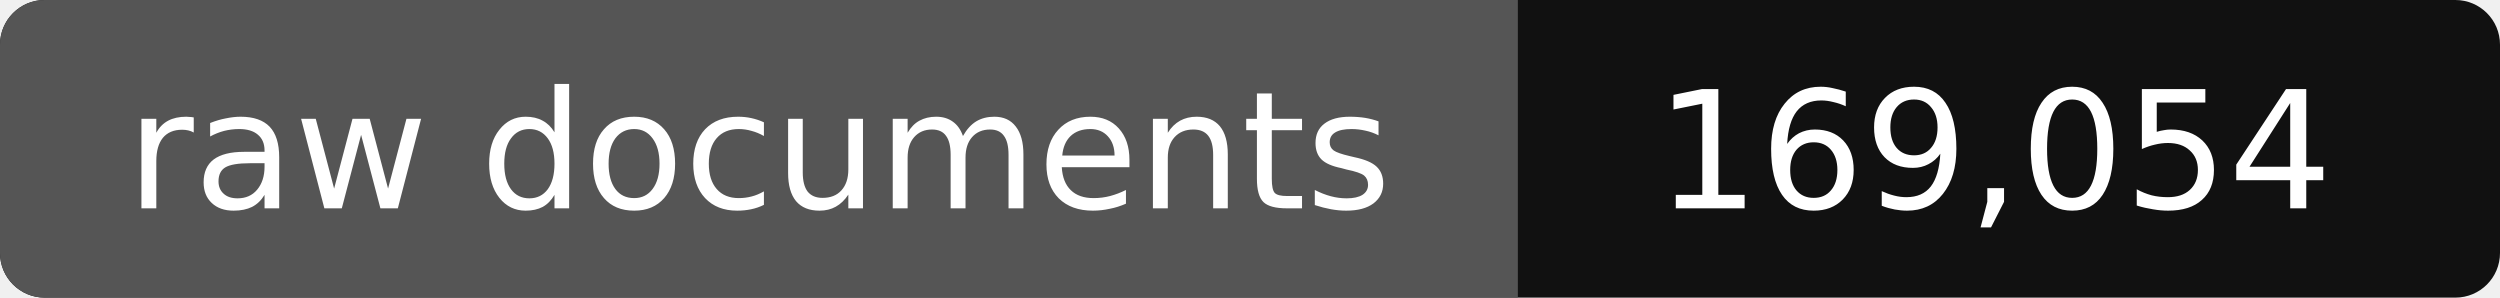
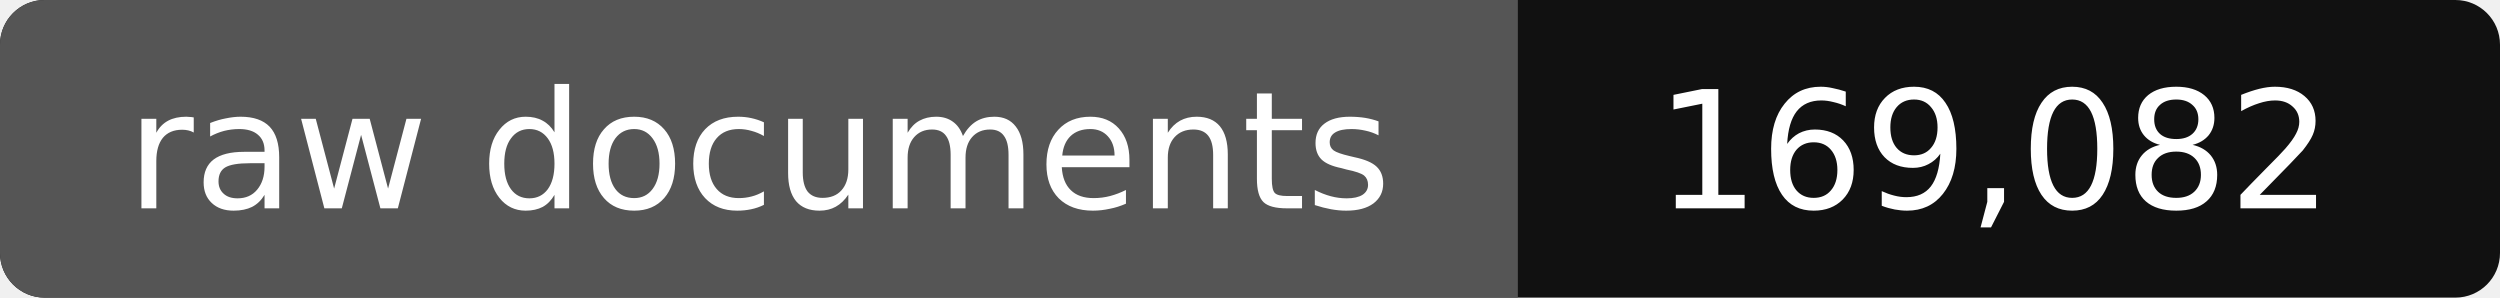
- <svg xmlns="http://www.w3.org/2000/svg" width="168" height="20" role="img" aria-label="raw documents: 169,054">
+ <svg xmlns="http://www.w3.org/2000/svg" width="168" height="20" role="img" aria-label="raw documents: 169,082">
  <rect width="168" height="20" rx="3" fill="#111" />
  <path fill="#555" d="M3 0h99v20H3a3 3 0 0 1-3-3V3a3 3 0 0 1 3-3z" />
  <g fill="#fff" text-anchor="middle" font-family="Verdana,DejaVu Sans,sans-serif" font-size="11">
    <text x="51" y="14">raw documents</text>
-     <text x="134" y="14">169,054</text>
+     <text x="134" y="14">169,082</text>
  </g>
</svg>
